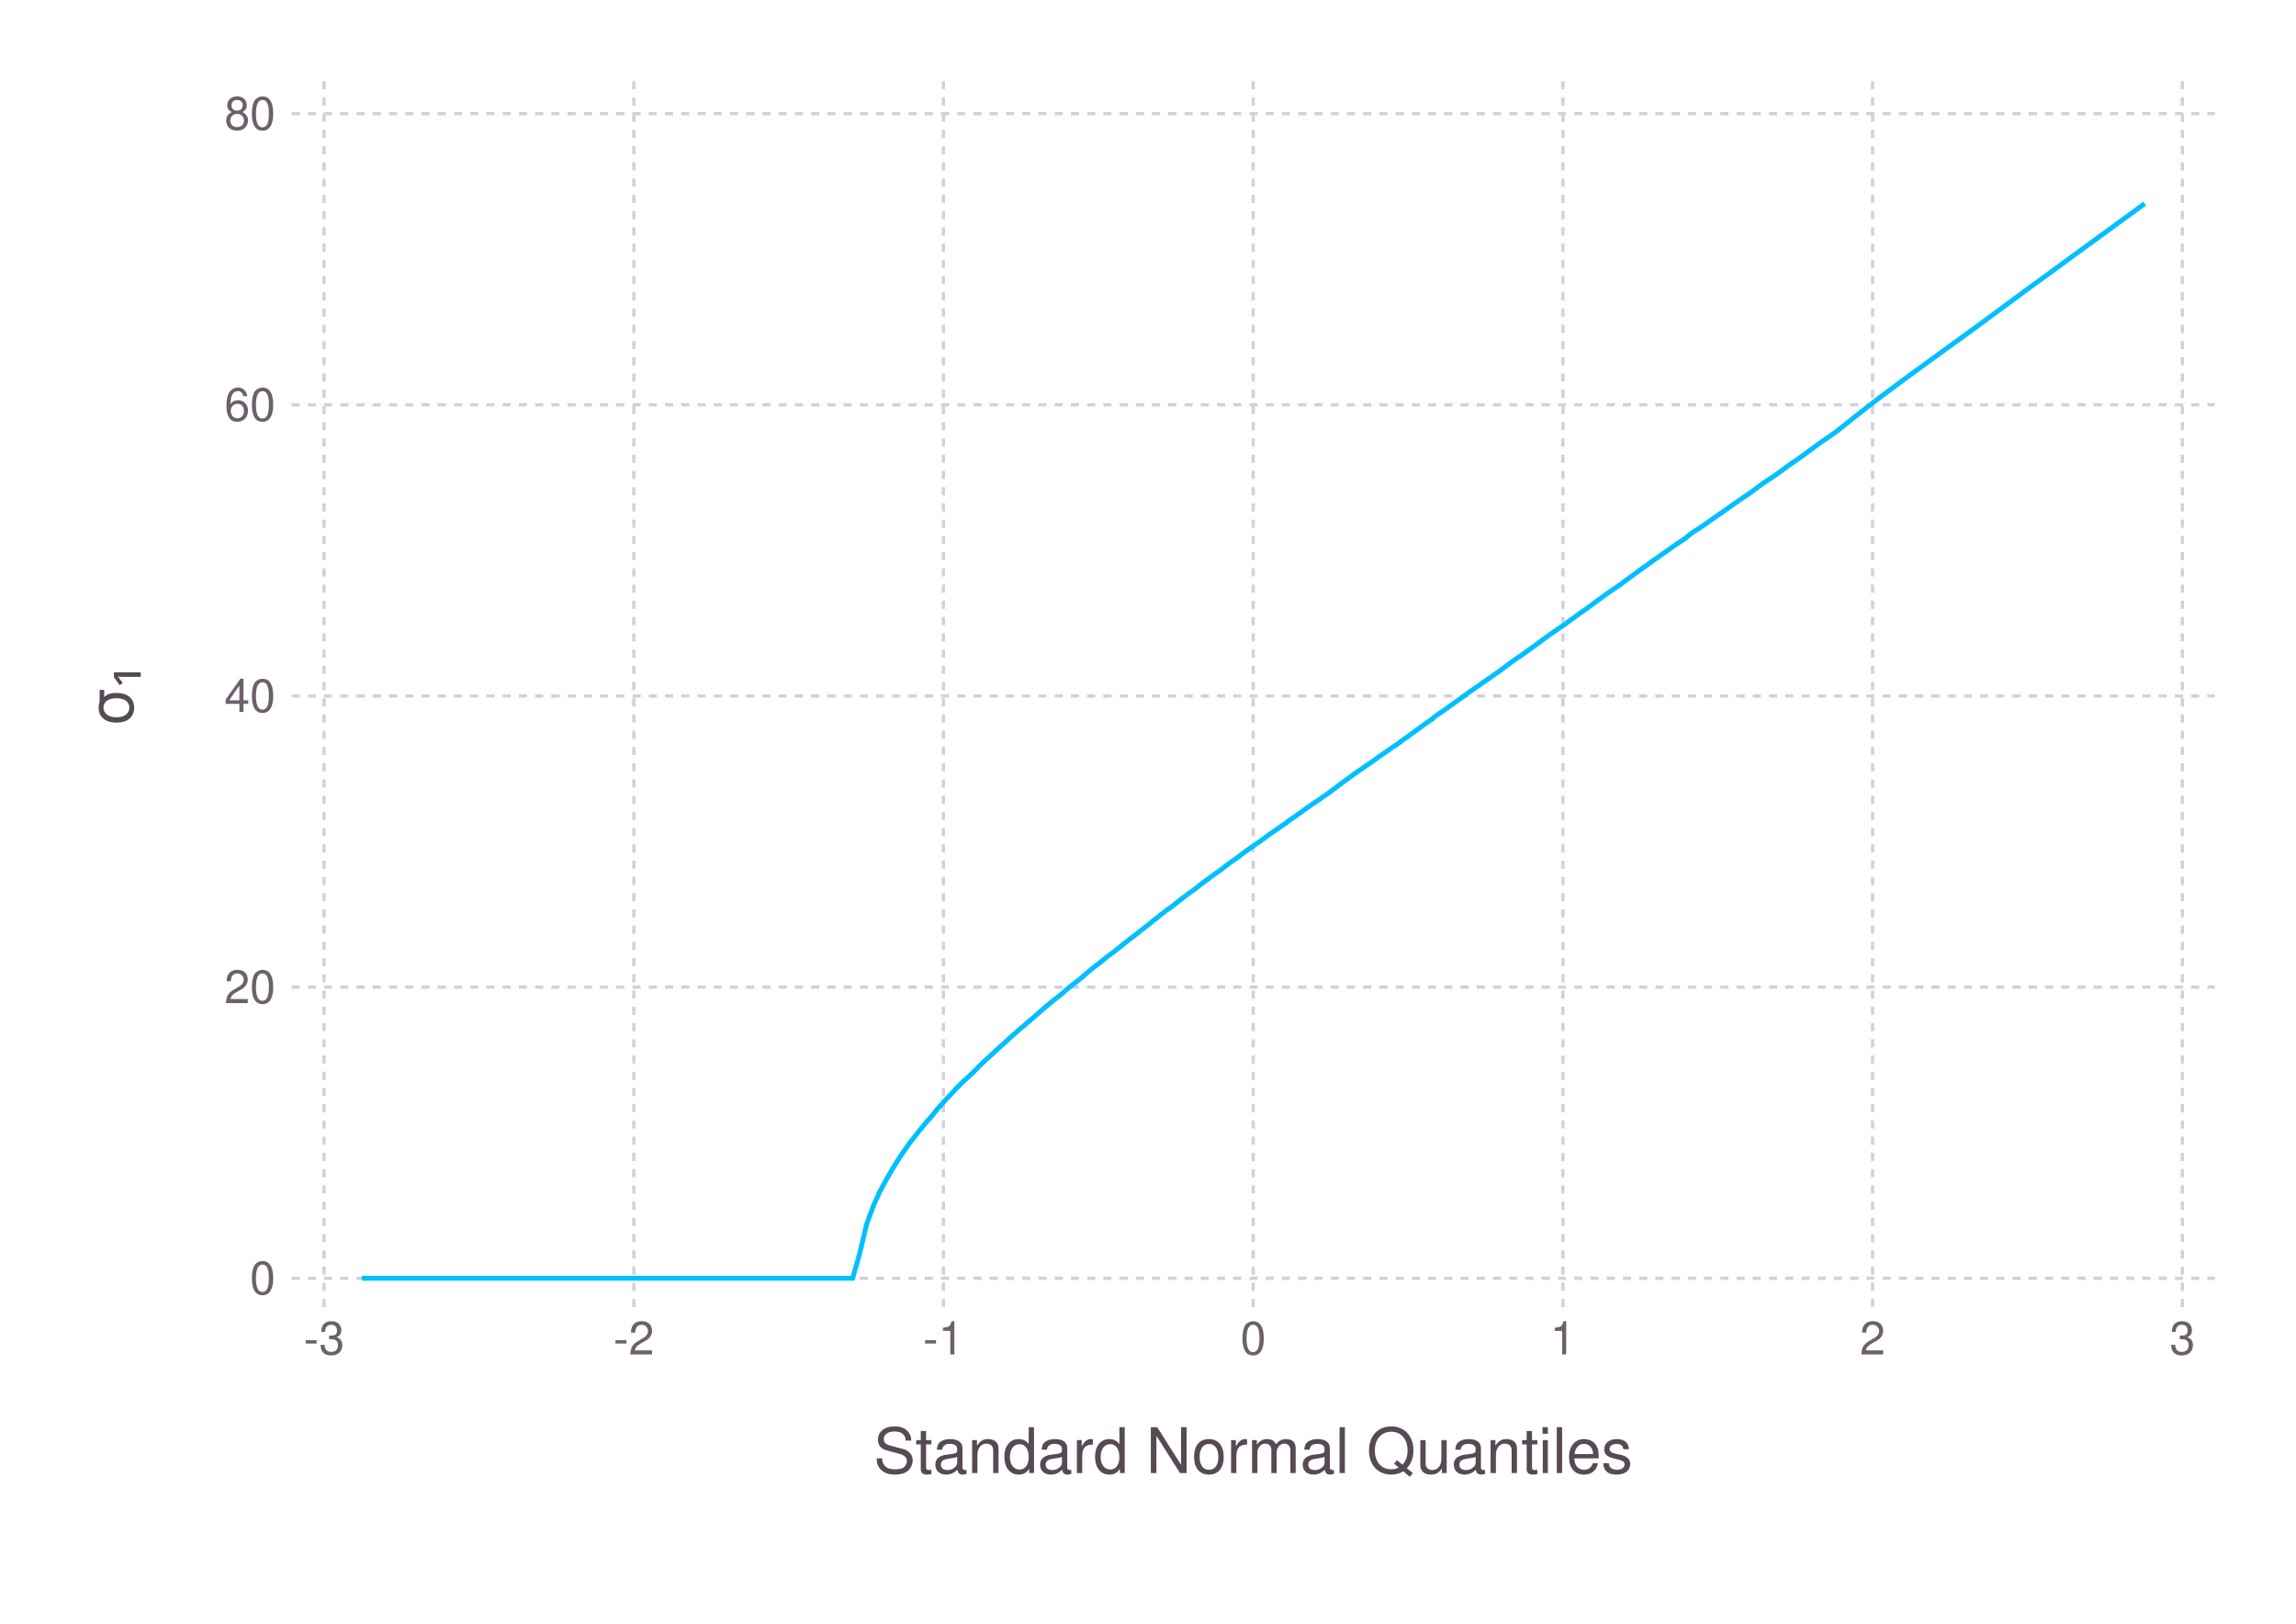
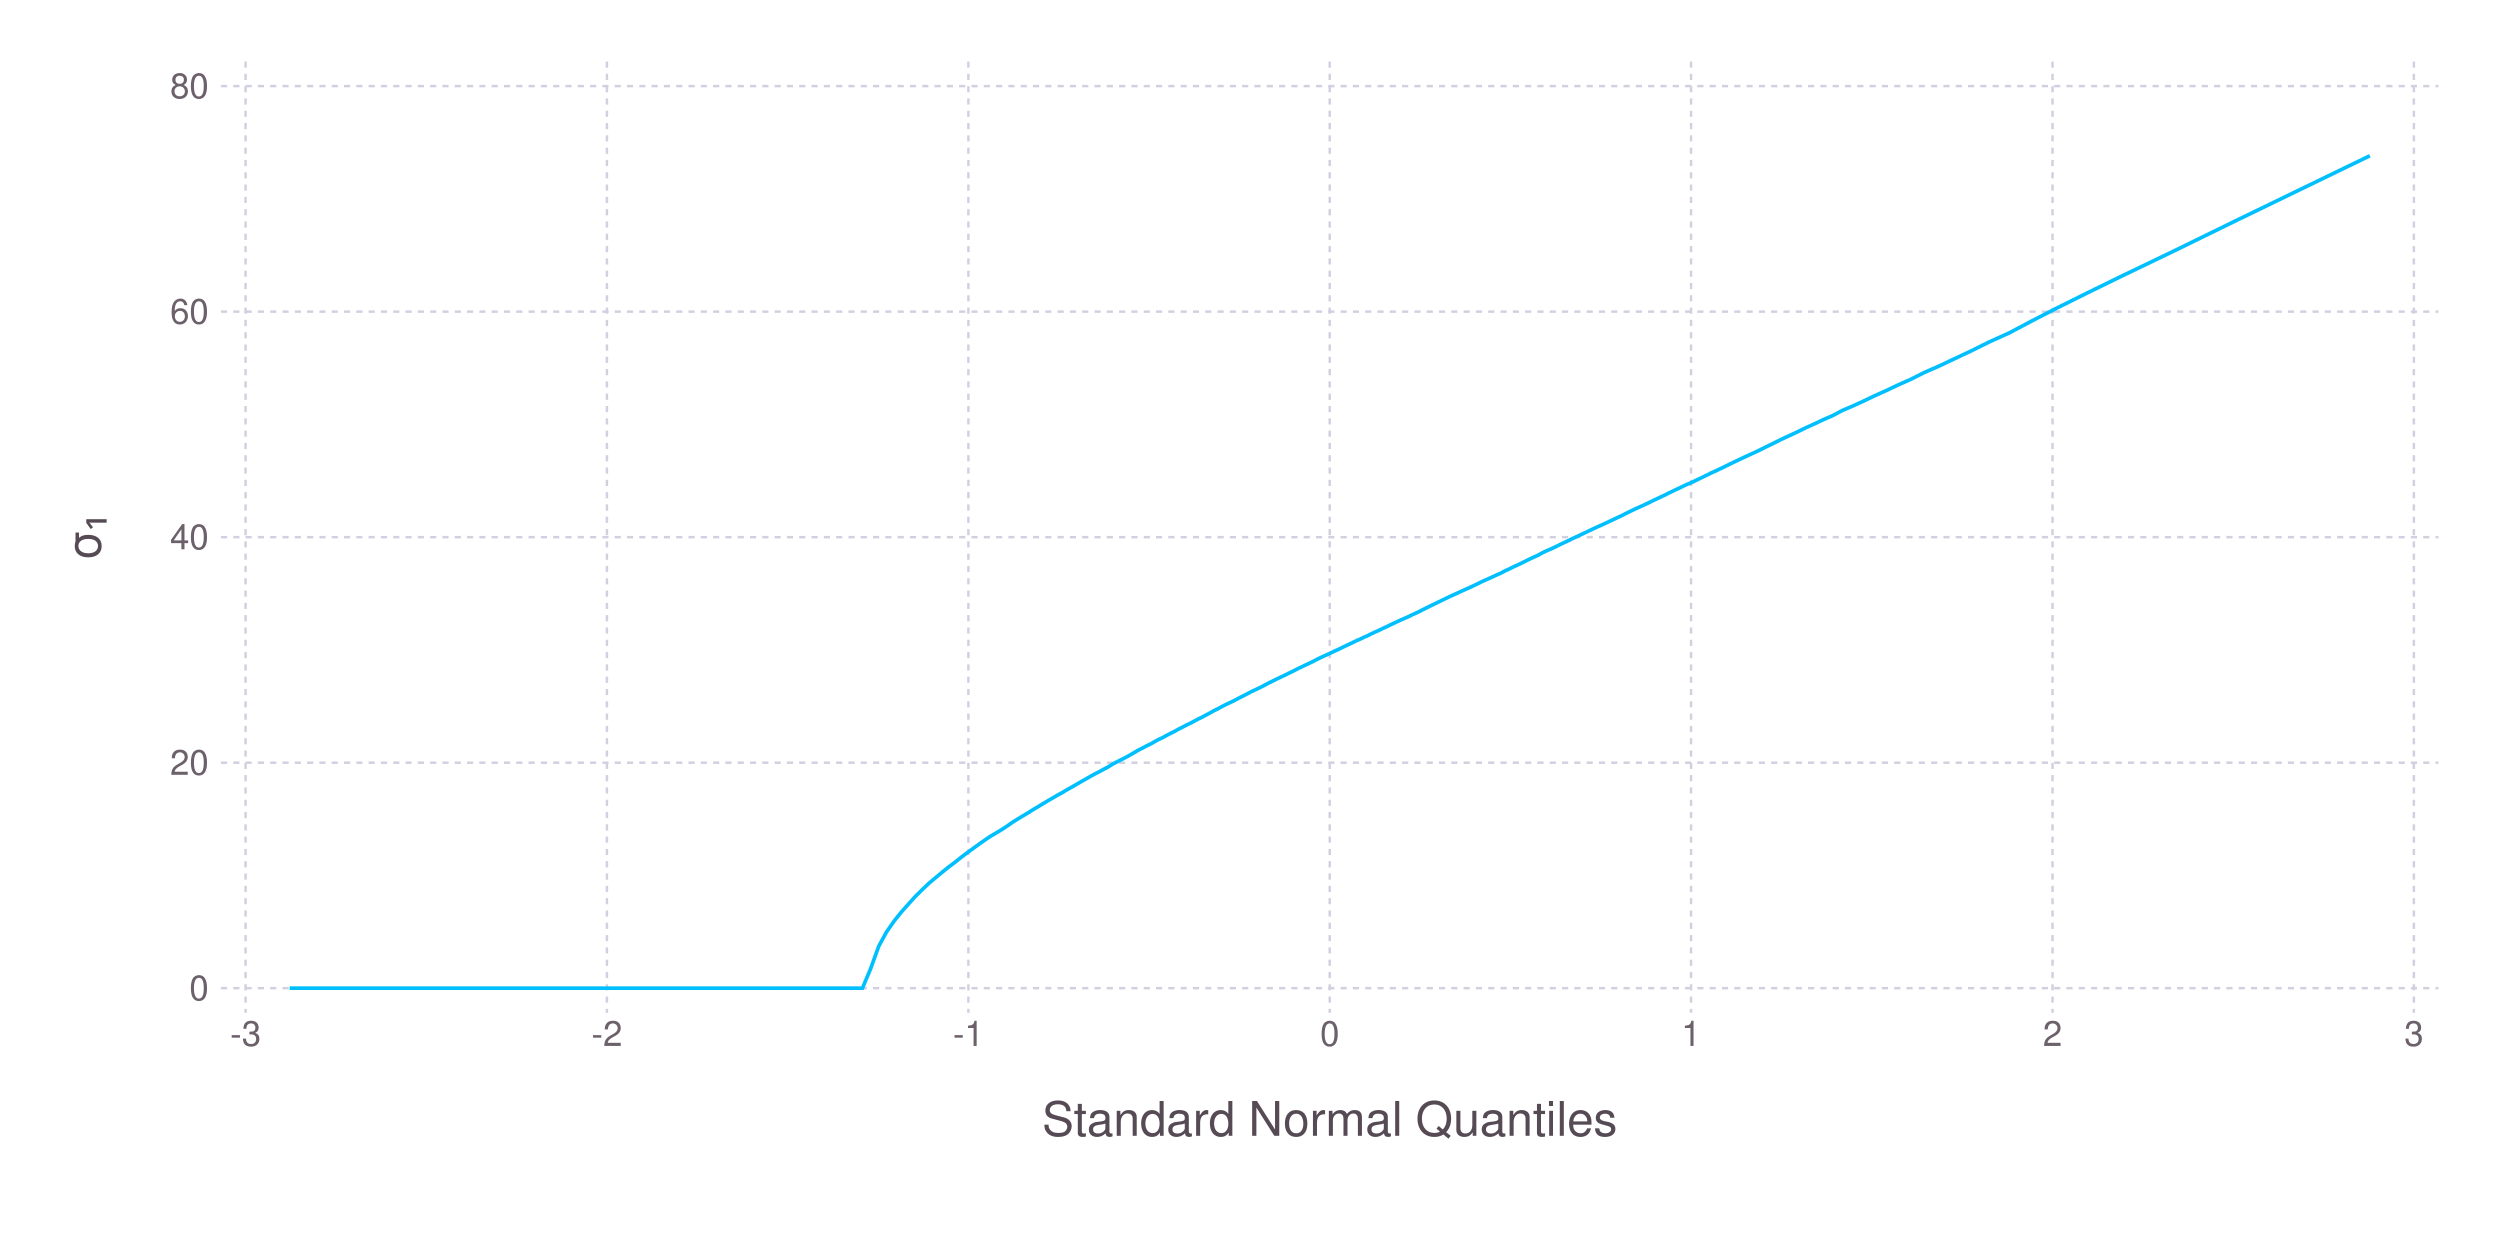
- <svg xmlns="http://www.w3.org/2000/svg" version="1.2" width="141.42mm" height="100mm" viewBox="0 0 141.42 100" stroke="none" fill="#000000" stroke-width="0.3" font-size="3.88">
+ <svg xmlns="http://www.w3.org/2000/svg" version="1.2" width="203.2mm" height="101.6mm" viewBox="0 0 203.2 101.6" stroke="none" fill="#000000" stroke-width="0.3" font-size="3.88">
  <defs>
    <marker id="arrow" markerWidth="15" markerHeight="7" refX="5" refY="3.5" orient="auto" markerUnits="strokeWidth">
      <path d="M0,0 L15,3.5 L0,7 z" stroke="context-stroke" fill="context-stroke" />
    </marker>
  </defs>
-   <g class="plotroot xscalable yscalable" id="img-2ac0554c-1">
-     <g font-size="3.88" font-family="'PT Sans','Helvetica Neue','Helvetica',sans-serif" fill="#564A55" stroke="#000000" stroke-opacity="0.000" id="img-2ac0554c-2">
-       <g transform="translate(77.19,88.39)">
+   <g class="plotroot xscalable yscalable" id="img-fd4fc776-1">
+     <g font-size="3.88" font-family="'PT Sans','Helvetica Neue','Helvetica',sans-serif" fill="#564A55" stroke="#000000" stroke-opacity="0.000" id="img-fd4fc776-2">
+       <g transform="translate(108.08,89.99)">
        <g class="primitive">
          <text text-anchor="middle" dy="0.6em">Standard Normal Quantiles</text>
        </g>
      </g>
    </g>
-     <g class="guide xlabels" font-size="2.82" font-family="'PT Sans Caption','Helvetica Neue','Helvetica',sans-serif" fill="#6C606B" id="img-2ac0554c-3">
-       <g transform="translate(19.96,81.72)">
+     <g class="guide xlabels" font-size="2.82" font-family="'PT Sans Caption','Helvetica Neue','Helvetica',sans-serif" fill="#6C606B" id="img-fd4fc776-3">
+       <g transform="translate(19.96,83.32)">
        <g class="primitive">
          <text text-anchor="middle" dy="0.6em">-3</text>
        </g>
      </g>
-       <g transform="translate(39.04,81.72)">
+       <g transform="translate(49.33,83.32)">
        <g class="primitive">
          <text text-anchor="middle" dy="0.6em">-2</text>
        </g>
      </g>
-       <g transform="translate(58.11,81.72)">
+       <g transform="translate(78.71,83.32)">
        <g class="primitive">
          <text text-anchor="middle" dy="0.6em">-1</text>
        </g>
      </g>
-       <g transform="translate(77.19,81.72)">
+       <g transform="translate(108.08,83.32)">
        <g class="primitive">
          <text text-anchor="middle" dy="0.6em">0</text>
        </g>
      </g>
-       <g transform="translate(96.27,81.72)">
+       <g transform="translate(137.45,83.32)">
        <g class="primitive">
          <text text-anchor="middle" dy="0.6em">1</text>
        </g>
      </g>
-       <g transform="translate(115.34,81.72)">
+       <g transform="translate(166.83,83.32)">
        <g class="primitive">
          <text text-anchor="middle" dy="0.6em">2</text>
        </g>
      </g>
-       <g transform="translate(134.42,81.72)">
+       <g transform="translate(196.2,83.32)">
        <g class="primitive">
          <text text-anchor="middle" dy="0.6em">3</text>
        </g>
      </g>
    </g>
-     <g clip-path="url(#img-2ac0554c-4)">
-       <g id="img-2ac0554c-5">
-         <g pointer-events="visible" fill="#000000" fill-opacity="0.000" stroke="#000000" stroke-opacity="0.000" class="guide background" id="img-2ac0554c-6">
-           <g transform="translate(77.19,42.86)" id="img-2ac0554c-7">
-             <path d="M-59.23,-37.86 L 59.23 -37.86 59.23 37.86 -59.23 37.86 z" class="primitive" />
+     <g clip-path="url(#img-fd4fc776-4)">
+       <g id="img-fd4fc776-5">
+         <g pointer-events="visible" fill="#000000" fill-opacity="0.000" stroke="#000000" stroke-opacity="0.000" class="guide background" id="img-fd4fc776-6">
+           <g transform="translate(108.08,43.66)" id="img-fd4fc776-7">
+             <path d="M-90.12,-38.66 L 90.12 -38.66 90.12 38.66 -90.12 38.66 z" class="primitive" />
          </g>
        </g>
-         <g class="guide ygridlines xfixed" stroke-dasharray="0.5,0.5" stroke-width="0.2" stroke="#D0D0E0" id="img-2ac0554c-8">
-           <g transform="translate(77.19,78.72)" id="img-2ac0554c-9">
-             <path fill="none" d="M-59.23,0 L 59.23 0" class="primitive" />
+         <g class="guide ygridlines xfixed" stroke-dasharray="0.5,0.5" stroke-width="0.2" stroke="#D0D0E0" id="img-fd4fc776-8">
+           <g transform="translate(108.08,80.32)" id="img-fd4fc776-9">
+             <path fill="none" d="M-90.12,0 L 90.12 0" class="primitive" />
          </g>
-           <g transform="translate(77.19,60.79)" id="img-2ac0554c-10">
-             <path fill="none" d="M-59.23,0 L 59.23 0" class="primitive" />
+           <g transform="translate(108.08,61.99)" id="img-fd4fc776-10">
+             <path fill="none" d="M-90.12,0 L 90.12 0" class="primitive" />
          </g>
-           <g transform="translate(77.19,42.86)" id="img-2ac0554c-11">
-             <path fill="none" d="M-59.23,0 L 59.23 0" class="primitive" />
+           <g transform="translate(108.08,43.66)" id="img-fd4fc776-11">
+             <path fill="none" d="M-90.12,0 L 90.12 0" class="primitive" />
          </g>
-           <g transform="translate(77.19,24.93)" id="img-2ac0554c-12">
-             <path fill="none" d="M-59.23,0 L 59.23 0" class="primitive" />
+           <g transform="translate(108.08,25.33)" id="img-fd4fc776-12">
+             <path fill="none" d="M-90.12,0 L 90.12 0" class="primitive" />
          </g>
-           <g transform="translate(77.19,7)" id="img-2ac0554c-13">
-             <path fill="none" d="M-59.23,0 L 59.23 0" class="primitive" />
+           <g transform="translate(108.08,7)" id="img-fd4fc776-13">
+             <path fill="none" d="M-90.12,0 L 90.12 0" class="primitive" />
          </g>
        </g>
-         <g class="guide xgridlines yfixed" stroke-dasharray="0.5,0.5" stroke-width="0.2" stroke="#D0D0E0" id="img-2ac0554c-14">
-           <g transform="translate(19.96,42.86)" id="img-2ac0554c-15">
-             <path fill="none" d="M0,-37.86 L 0 37.86" class="primitive" />
+         <g class="guide xgridlines yfixed" stroke-dasharray="0.5,0.5" stroke-width="0.2" stroke="#D0D0E0" id="img-fd4fc776-14">
+           <g transform="translate(19.96,43.66)" id="img-fd4fc776-15">
+             <path fill="none" d="M0,-38.66 L 0 38.66" class="primitive" />
          </g>
-           <g transform="translate(39.04,42.86)" id="img-2ac0554c-16">
-             <path fill="none" d="M0,-37.86 L 0 37.86" class="primitive" />
+           <g transform="translate(49.33,43.66)" id="img-fd4fc776-16">
+             <path fill="none" d="M0,-38.66 L 0 38.66" class="primitive" />
          </g>
-           <g transform="translate(58.11,42.86)" id="img-2ac0554c-17">
-             <path fill="none" d="M0,-37.86 L 0 37.86" class="primitive" />
+           <g transform="translate(78.71,43.66)" id="img-fd4fc776-17">
+             <path fill="none" d="M0,-38.66 L 0 38.66" class="primitive" />
          </g>
-           <g transform="translate(77.19,42.86)" id="img-2ac0554c-18">
-             <path fill="none" d="M0,-37.86 L 0 37.86" class="primitive" />
+           <g transform="translate(108.08,43.66)" id="img-fd4fc776-18">
+             <path fill="none" d="M0,-38.66 L 0 38.66" class="primitive" />
          </g>
-           <g transform="translate(96.27,42.86)" id="img-2ac0554c-19">
-             <path fill="none" d="M0,-37.86 L 0 37.86" class="primitive" />
+           <g transform="translate(137.45,43.66)" id="img-fd4fc776-19">
+             <path fill="none" d="M0,-38.66 L 0 38.66" class="primitive" />
          </g>
-           <g transform="translate(115.34,42.86)" id="img-2ac0554c-20">
-             <path fill="none" d="M0,-37.86 L 0 37.86" class="primitive" />
+           <g transform="translate(166.83,43.66)" id="img-fd4fc776-20">
+             <path fill="none" d="M0,-38.66 L 0 38.66" class="primitive" />
          </g>
-           <g transform="translate(134.42,42.86)" id="img-2ac0554c-21">
-             <path fill="none" d="M0,-37.86 L 0 37.86" class="primitive" />
+           <g transform="translate(196.2,43.66)" id="img-fd4fc776-21">
+             <path fill="none" d="M0,-38.66 L 0 38.66" class="primitive" />
          </g>
        </g>
-         <g class="plotpanel" id="img-2ac0554c-22">
-           <g stroke-width="0.3" fill="#000000" fill-opacity="0.000" class="geometry" id="img-2ac0554c-23">
-             <g class="color_LCHab{Float32}(70.0f0,60.0f0,240.0f0)" stroke-dasharray="none" stroke="#00BFFF" id="img-2ac0554c-24">
-               <g transform="translate(77.19,52.81)" id="img-2ac0554c-25">
-                 <path fill="none" d="M-54.91,25.91 L -47.92 25.91 -44.38 25.91 -41.92 25.91 -40 25.91 -38.42 25.91 -37.07 25.91 -35.88 25.91 -34.82 25.91 -33.85 25.91 -32.96 25.91 -32.14 25.91 -31.38 25.91 -30.66 25.91 -29.99 25.91 -29.34 25.91 -28.74 25.91 -28.15 25.91 -27.6 25.91 -27.06 25.91 -26.55 25.91 -26.06 25.91 -25.58 25.91 -25.12 25.91 -24.67 25.91 -24.23 24.35 -23.81 22.58 -23.4 21.46 -23 20.58 -22.61 19.85 -22.23 19.2 -21.85 18.58 -21.49 18.05 -21.13 17.54 -20.78 17.1 -20.44 16.67 -20.1 16.26 -19.77 15.89 -19.45 15.49 -19.13 15.13 -18.82 14.79 -18.51 14.46 -18.2 14.13 -17.9 13.83 -17.61 13.57 -17.32 13.3 -17.03 13.01 -16.75 12.73 -16.47 12.46 -16.19 12.21 -15.92 11.96 -15.65 11.71 -15.38 11.47 -15.12 11.23 -14.86 10.99 -14.6 10.77 -14.35 10.54 -14.1 10.34 -13.85 10.12 -13.6 9.91 -13.35 9.69 -13.11 9.48 -12.87 9.27 -12.63 9.07 -12.39 8.87 -12.16 8.69 -11.92 8.5 -11.69 8.31 -11.46 8.1 -11.23 7.91 -11.01 7.75 -10.78 7.57 -10.56 7.39 -10.33 7.19 -10.11 7 -9.89 6.82 -9.68 6.65 -9.46 6.49 -9.24 6.31 -9.03 6.14 -8.82 5.98 -8.6 5.82 -8.39 5.65 -8.18 5.49 -7.97 5.31 -7.76 5.15 -7.56 4.99 -7.35 4.84 -7.15 4.68 -6.94 4.51 -6.74 4.36 -6.53 4.19 -6.33 4.04 -6.13 3.86 -5.93 3.72 -5.73 3.55 -5.53 3.4 -5.33 3.24 -5.13 3.11 -4.93 2.96 -4.73 2.79 -4.54 2.65 -4.34 2.49 -4.14 2.34 -3.95 2.2 -3.75 2.06 -3.56 1.92 -3.36 1.76 -3.17 1.61 -2.98 1.47 -2.78 1.33 -2.59 1.18 -2.4 1.04 -2.2 0.9 -2.01 0.77 -1.82 0.62 -1.63 0.47 -1.44 0.33 -1.24 0.19 -1.05 0.06 -0.86 -0.08 -0.67 -0.23 -0.48 -0.37 -0.29 -0.5 -0.1 -0.64 0.1 -0.78 0.29 -0.91 0.48 -1.04 0.67 -1.18 0.86 -1.32 1.05 -1.46 1.24 -1.59 1.44 -1.73 1.63 -1.86 1.82 -1.99 2.01 -2.12 2.2 -2.27 2.4 -2.41 2.59 -2.53 2.78 -2.68 2.98 -2.81 3.17 -2.96 3.36 -3.09 3.56 -3.23 3.75 -3.36 3.95 -3.49 4.14 -3.62 4.34 -3.77 4.54 -3.9 4.73 -4.04 4.93 -4.19 5.13 -4.34 5.33 -4.49 5.53 -4.64 5.73 -4.78 5.93 -4.93 6.13 -5.08 6.33 -5.22 6.53 -5.36 6.74 -5.5 6.94 -5.65 7.15 -5.78 7.35 -5.92 7.56 -6.07 7.76 -6.22 7.97 -6.36 8.18 -6.51 8.39 -6.65 8.6 -6.8 8.82 -6.94 9.03 -7.09 9.24 -7.26 9.46 -7.4 9.68 -7.57 9.89 -7.72 10.11 -7.88 10.33 -8.04 10.56 -8.21 10.78 -8.36 11.01 -8.52 11.23 -8.71 11.46 -8.87 11.69 -9.02 11.92 -9.18 12.16 -9.36 12.39 -9.52 12.63 -9.69 12.87 -9.87 13.11 -10.04 13.35 -10.22 13.6 -10.39 13.85 -10.56 14.1 -10.74 14.35 -10.91 14.6 -11.08 14.86 -11.27 15.12 -11.45 15.38 -11.64 15.65 -11.84 15.92 -12.04 16.19 -12.24 16.47 -12.42 16.75 -12.62 17.03 -12.82 17.32 -13.03 17.61 -13.24 17.9 -13.46 18.2 -13.68 18.51 -13.89 18.82 -14.11 19.13 -14.31 19.45 -14.55 19.77 -14.78 20.1 -15.03 20.44 -15.26 20.78 -15.51 21.13 -15.77 21.49 -16.03 21.85 -16.29 22.23 -16.55 22.61 -16.81 23 -17.1 23.4 -17.39 23.81 -17.7 24.23 -17.99 24.67 -18.31 25.12 -18.63 25.58 -18.95 26.06 -19.29 26.55 -19.61 27.06 -20.02 27.6 -20.36 28.15 -20.75 28.74 -21.16 29.34 -21.58 29.99 -22.04 30.66 -22.49 31.38 -23.03 32.14 -23.53 32.96 -24.13 33.85 -24.75 34.82 -25.47 35.88 -26.2 37.07 -27.15 38.42 -28.2 40 -29.38 41.92 -30.78 44.38 -32.56 47.92 -35.17 54.91 -40.27" class="primitive" />
+         <g class="plotpanel" id="img-fd4fc776-22">
+           <g stroke-width="0.3" fill="#000000" fill-opacity="0.000" class="geometry" id="img-fd4fc776-23">
+             <g class="color_LCHab{Float32}(70.0f0,60.0f0,240.0f0)" stroke-dasharray="none" stroke="#00BFFF" id="img-fd4fc776-24">
+               <g transform="translate(108.08,53.83)" id="img-fd4fc776-25">
+                 <path fill="none" d="M-84.54,26.49 L -73.79 26.49 -68.33 26.49 -64.54 26.49 -61.59 26.49 -59.16 26.49 -57.08 26.49 -55.25 26.49 -53.61 26.49 -52.12 26.49 -50.76 26.49 -49.49 26.49 -48.32 26.49 -47.21 26.49 -46.17 26.49 -45.18 26.49 -44.24 26.49 -43.35 26.49 -42.49 26.49 -41.67 26.49 -40.88 26.49 -40.12 26.49 -39.38 26.49 -38.67 26.49 -37.98 26.49 -37.31 24.89 -36.66 23.09 -36.03 21.93 -35.41 21.04 -34.81 20.29 -34.22 19.63 -33.65 19 -33.09 18.45 -32.54 17.93 -32 17.48 -31.47 17.04 -30.95 16.62 -30.44 16.24 -29.94 15.84 -29.45 15.47 -28.97 15.12 -28.5 14.78 -28.03 14.45 -27.57 14.14 -27.11 13.87 -26.66 13.6 -26.22 13.31 -25.79 13.01 -25.36 12.74 -24.93 12.48 -24.51 12.23 -24.1 11.97 -23.69 11.73 -23.28 11.48 -22.88 11.24 -22.48 11.01 -22.09 10.78 -21.7 10.57 -21.32 10.34 -20.94 10.13 -20.56 9.91 -20.18 9.69 -19.81 9.48 -19.44 9.27 -19.08 9.07 -18.72 8.89 -18.36 8.69 -18 8.5 -17.65 8.28 -17.29 8.09 -16.95 7.92 -16.6 7.74 -16.25 7.55 -15.91 7.35 -15.57 7.15 -15.23 6.98 -14.9 6.8 -14.56 6.64 -14.23 6.45 -13.9 6.27 -13.57 6.12 -13.25 5.94 -12.92 5.77 -12.6 5.61 -12.28 5.43 -11.96 5.27 -11.64 5.1 -11.32 4.95 -11 4.78 -10.69 4.61 -10.37 4.46 -10.06 4.29 -9.75 4.13 -9.44 3.95 -9.13 3.8 -8.82 3.63 -8.51 3.47 -8.2 3.32 -7.9 3.18 -7.59 3.02 -7.29 2.86 -6.99 2.71 -6.68 2.55 -6.38 2.39 -6.08 2.25 -5.78 2.11 -5.48 1.96 -5.18 1.8 -4.88 1.64 -4.58 1.5 -4.29 1.35 -3.99 1.21 -3.69 1.07 -3.39 0.92 -3.1 0.78 -2.8 0.63 -2.51 0.48 -2.21 0.34 -1.92 0.2 -1.62 0.06 -1.33 -0.08 -1.03 -0.24 -0.74 -0.38 -0.44 -0.52 -0.15 -0.65 0.15 -0.79 0.44 -0.93 0.74 -1.06 1.03 -1.21 1.33 -1.35 1.62 -1.49 1.92 -1.63 2.21 -1.77 2.51 -1.9 2.8 -2.04 3.1 -2.17 3.39 -2.32 3.69 -2.46 3.99 -2.59 4.29 -2.74 4.58 -2.87 4.88 -3.02 5.18 -3.16 5.48 -3.3 5.78 -3.44 6.08 -3.57 6.38 -3.7 6.68 -3.85 6.99 -3.99 7.29 -4.13 7.59 -4.29 7.9 -4.44 8.2 -4.59 8.51 -4.74 8.82 -4.89 9.13 -5.04 9.44 -5.19 9.75 -5.34 10.06 -5.48 10.37 -5.62 10.69 -5.77 11 -5.91 11.32 -6.05 11.64 -6.2 11.96 -6.35 12.28 -6.51 12.6 -6.66 12.92 -6.8 13.25 -6.95 13.57 -7.1 13.9 -7.24 14.23 -7.42 14.56 -7.57 14.9 -7.74 15.23 -7.89 15.57 -8.05 15.91 -8.22 16.25 -8.39 16.6 -8.55 16.95 -8.71 17.29 -8.9 17.65 -9.07 18 -9.22 18.36 -9.39 18.72 -9.57 19.08 -9.74 19.44 -9.91 19.81 -10.09 20.18 -10.26 20.56 -10.44 20.94 -10.62 21.32 -10.8 21.7 -10.98 22.09 -11.15 22.48 -11.33 22.88 -11.52 23.28 -11.71 23.69 -11.9 24.1 -12.11 24.51 -12.31 24.93 -12.51 25.36 -12.7 25.79 -12.9 26.22 -13.11 26.66 -13.32 27.11 -13.53 27.57 -13.76 28.03 -13.98 28.5 -14.2 28.97 -14.43 29.45 -14.63 29.94 -14.87 30.44 -15.11 30.95 -15.36 31.47 -15.6 32 -15.85 32.54 -16.12 33.09 -16.38 33.65 -16.65 34.22 -16.91 34.81 -17.18 35.41 -17.48 36.03 -17.78 36.66 -18.1 37.31 -18.4 37.98 -18.71 38.67 -19.05 39.38 -19.37 40.12 -19.72 40.88 -20.05 41.67 -20.47 42.49 -20.82 43.35 -21.21 44.24 -21.64 45.18 -22.06 46.17 -22.53 47.21 -22.99 48.32 -23.55 49.49 -24.06 50.76 -24.66 52.12 -25.3 53.61 -26.04 55.25 -26.78 57.08 -27.75 59.16 -28.82 61.59 -30.03 64.54 -31.47 68.33 -33.29 73.79 -35.96 84.54 -41.17" class="primitive" />
              </g>
            </g>
          </g>
        </g>
      </g>
    </g>
-     <g class="guide ylabels" font-size="2.82" font-family="'PT Sans Caption','Helvetica Neue','Helvetica',sans-serif" fill="#6C606B" id="img-2ac0554c-26">
-       <g transform="translate(16.96,78.72)" id="img-2ac0554c-27">
+     <g class="guide ylabels" font-size="2.82" font-family="'PT Sans Caption','Helvetica Neue','Helvetica',sans-serif" fill="#6C606B" id="img-fd4fc776-26">
+       <g transform="translate(16.96,80.32)" id="img-fd4fc776-27">
        <g class="primitive">
          <text text-anchor="end" dy="0.35em">0</text>
        </g>
      </g>
-       <g transform="translate(16.96,60.79)" id="img-2ac0554c-28">
+       <g transform="translate(16.96,61.99)" id="img-fd4fc776-28">
        <g class="primitive">
          <text text-anchor="end" dy="0.35em">20</text>
        </g>
      </g>
-       <g transform="translate(16.96,42.86)" id="img-2ac0554c-29">
+       <g transform="translate(16.96,43.66)" id="img-fd4fc776-29">
        <g class="primitive">
          <text text-anchor="end" dy="0.35em">40</text>
        </g>
      </g>
-       <g transform="translate(16.96,24.93)" id="img-2ac0554c-30">
+       <g transform="translate(16.96,25.33)" id="img-fd4fc776-30">
        <g class="primitive">
          <text text-anchor="end" dy="0.35em">60</text>
        </g>
      </g>
-       <g transform="translate(16.96,7)" id="img-2ac0554c-31">
+       <g transform="translate(16.96,7)" id="img-fd4fc776-31">
        <g class="primitive">
          <text text-anchor="end" dy="0.35em">80</text>
        </g>
      </g>
    </g>
-     <g font-size="3.88" font-family="'PT Sans','Helvetica Neue','Helvetica',sans-serif" fill="#564A55" stroke="#000000" stroke-opacity="0.000" id="img-2ac0554c-32">
-       <g transform="translate(8.81,40.86)" id="img-2ac0554c-33">
+     <g font-size="3.88" font-family="'PT Sans','Helvetica Neue','Helvetica',sans-serif" fill="#564A55" stroke="#000000" stroke-opacity="0.000" id="img-fd4fc776-32">
+       <g transform="translate(8.81,41.66)" id="img-fd4fc776-33">
        <g class="primitive">
          <text text-anchor="middle" dy="0.35em" transform="rotate(-90,0, 2)">σ₁</text>
        </g>
      </g>
    </g>
  </g>
  <defs>
-     <clipPath id="img-2ac0554c-4">
-       <path d="M17.96,5 L 136.42 5 136.42 80.72 17.96 80.72" />
+     <clipPath id="img-fd4fc776-4">
+       <path d="M17.96,5 L 198.2 5 198.2 82.32 17.96 82.32" />
    </clipPath>
  </defs>
</svg>
